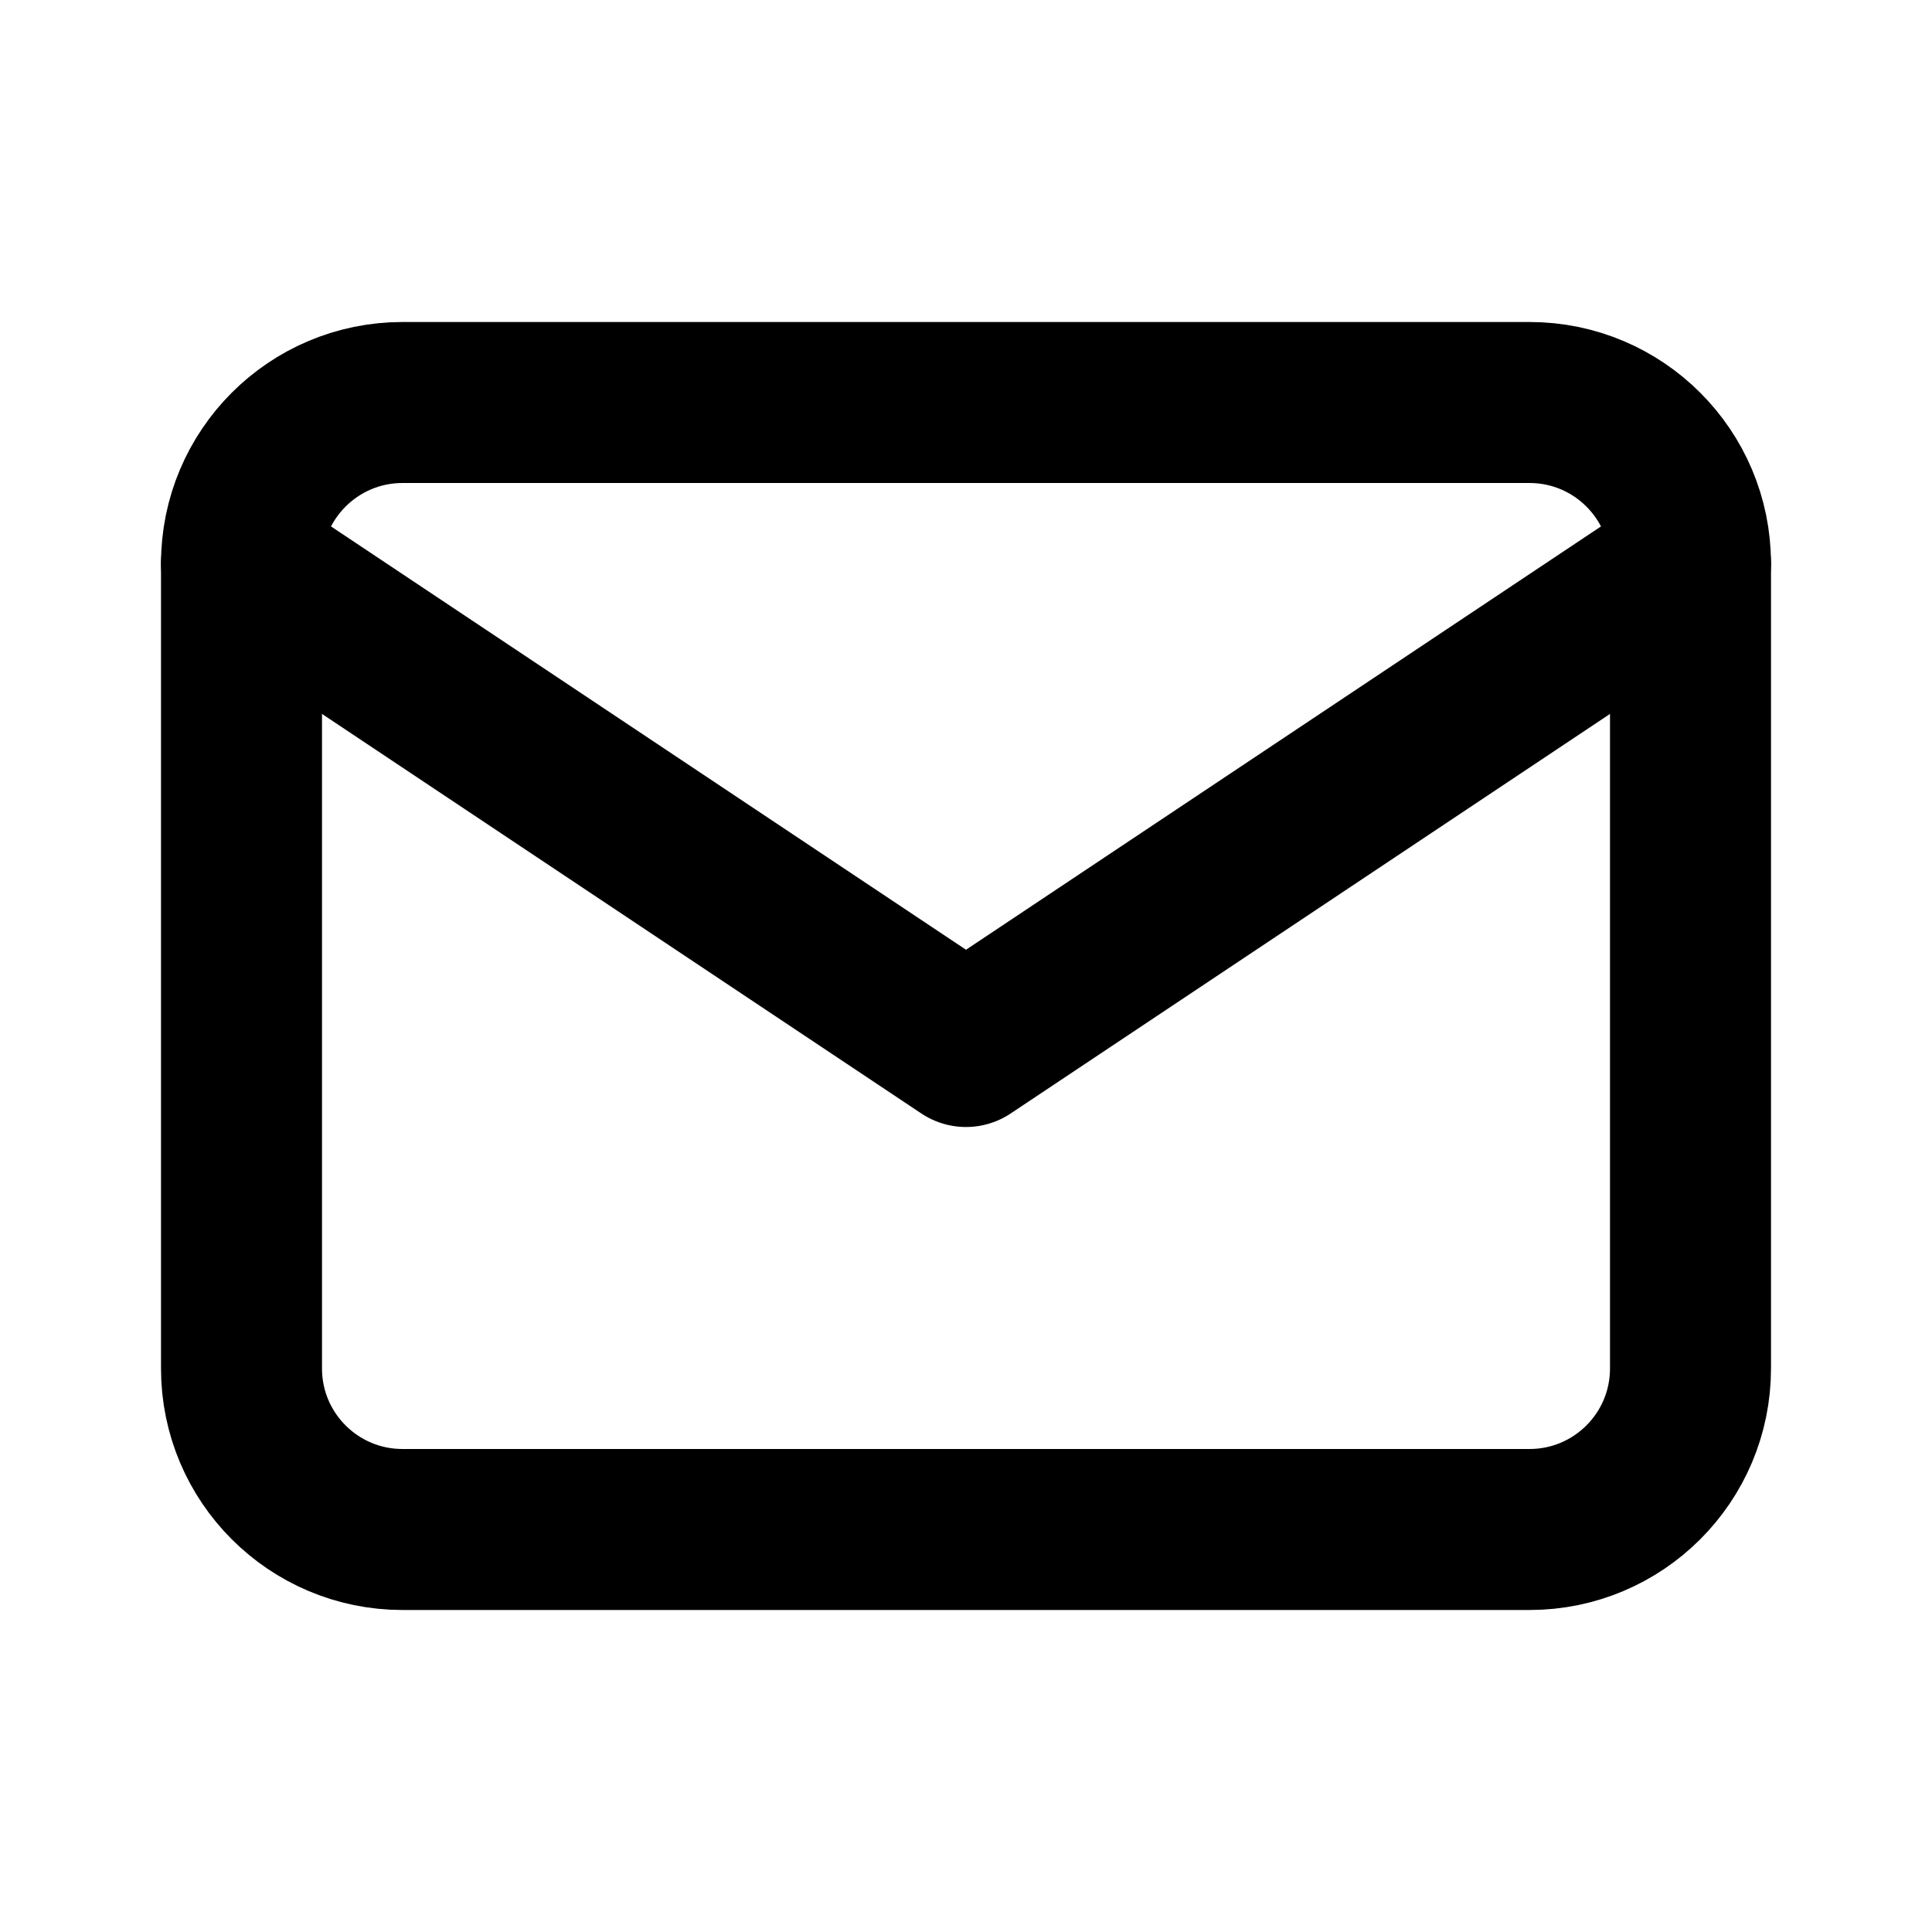
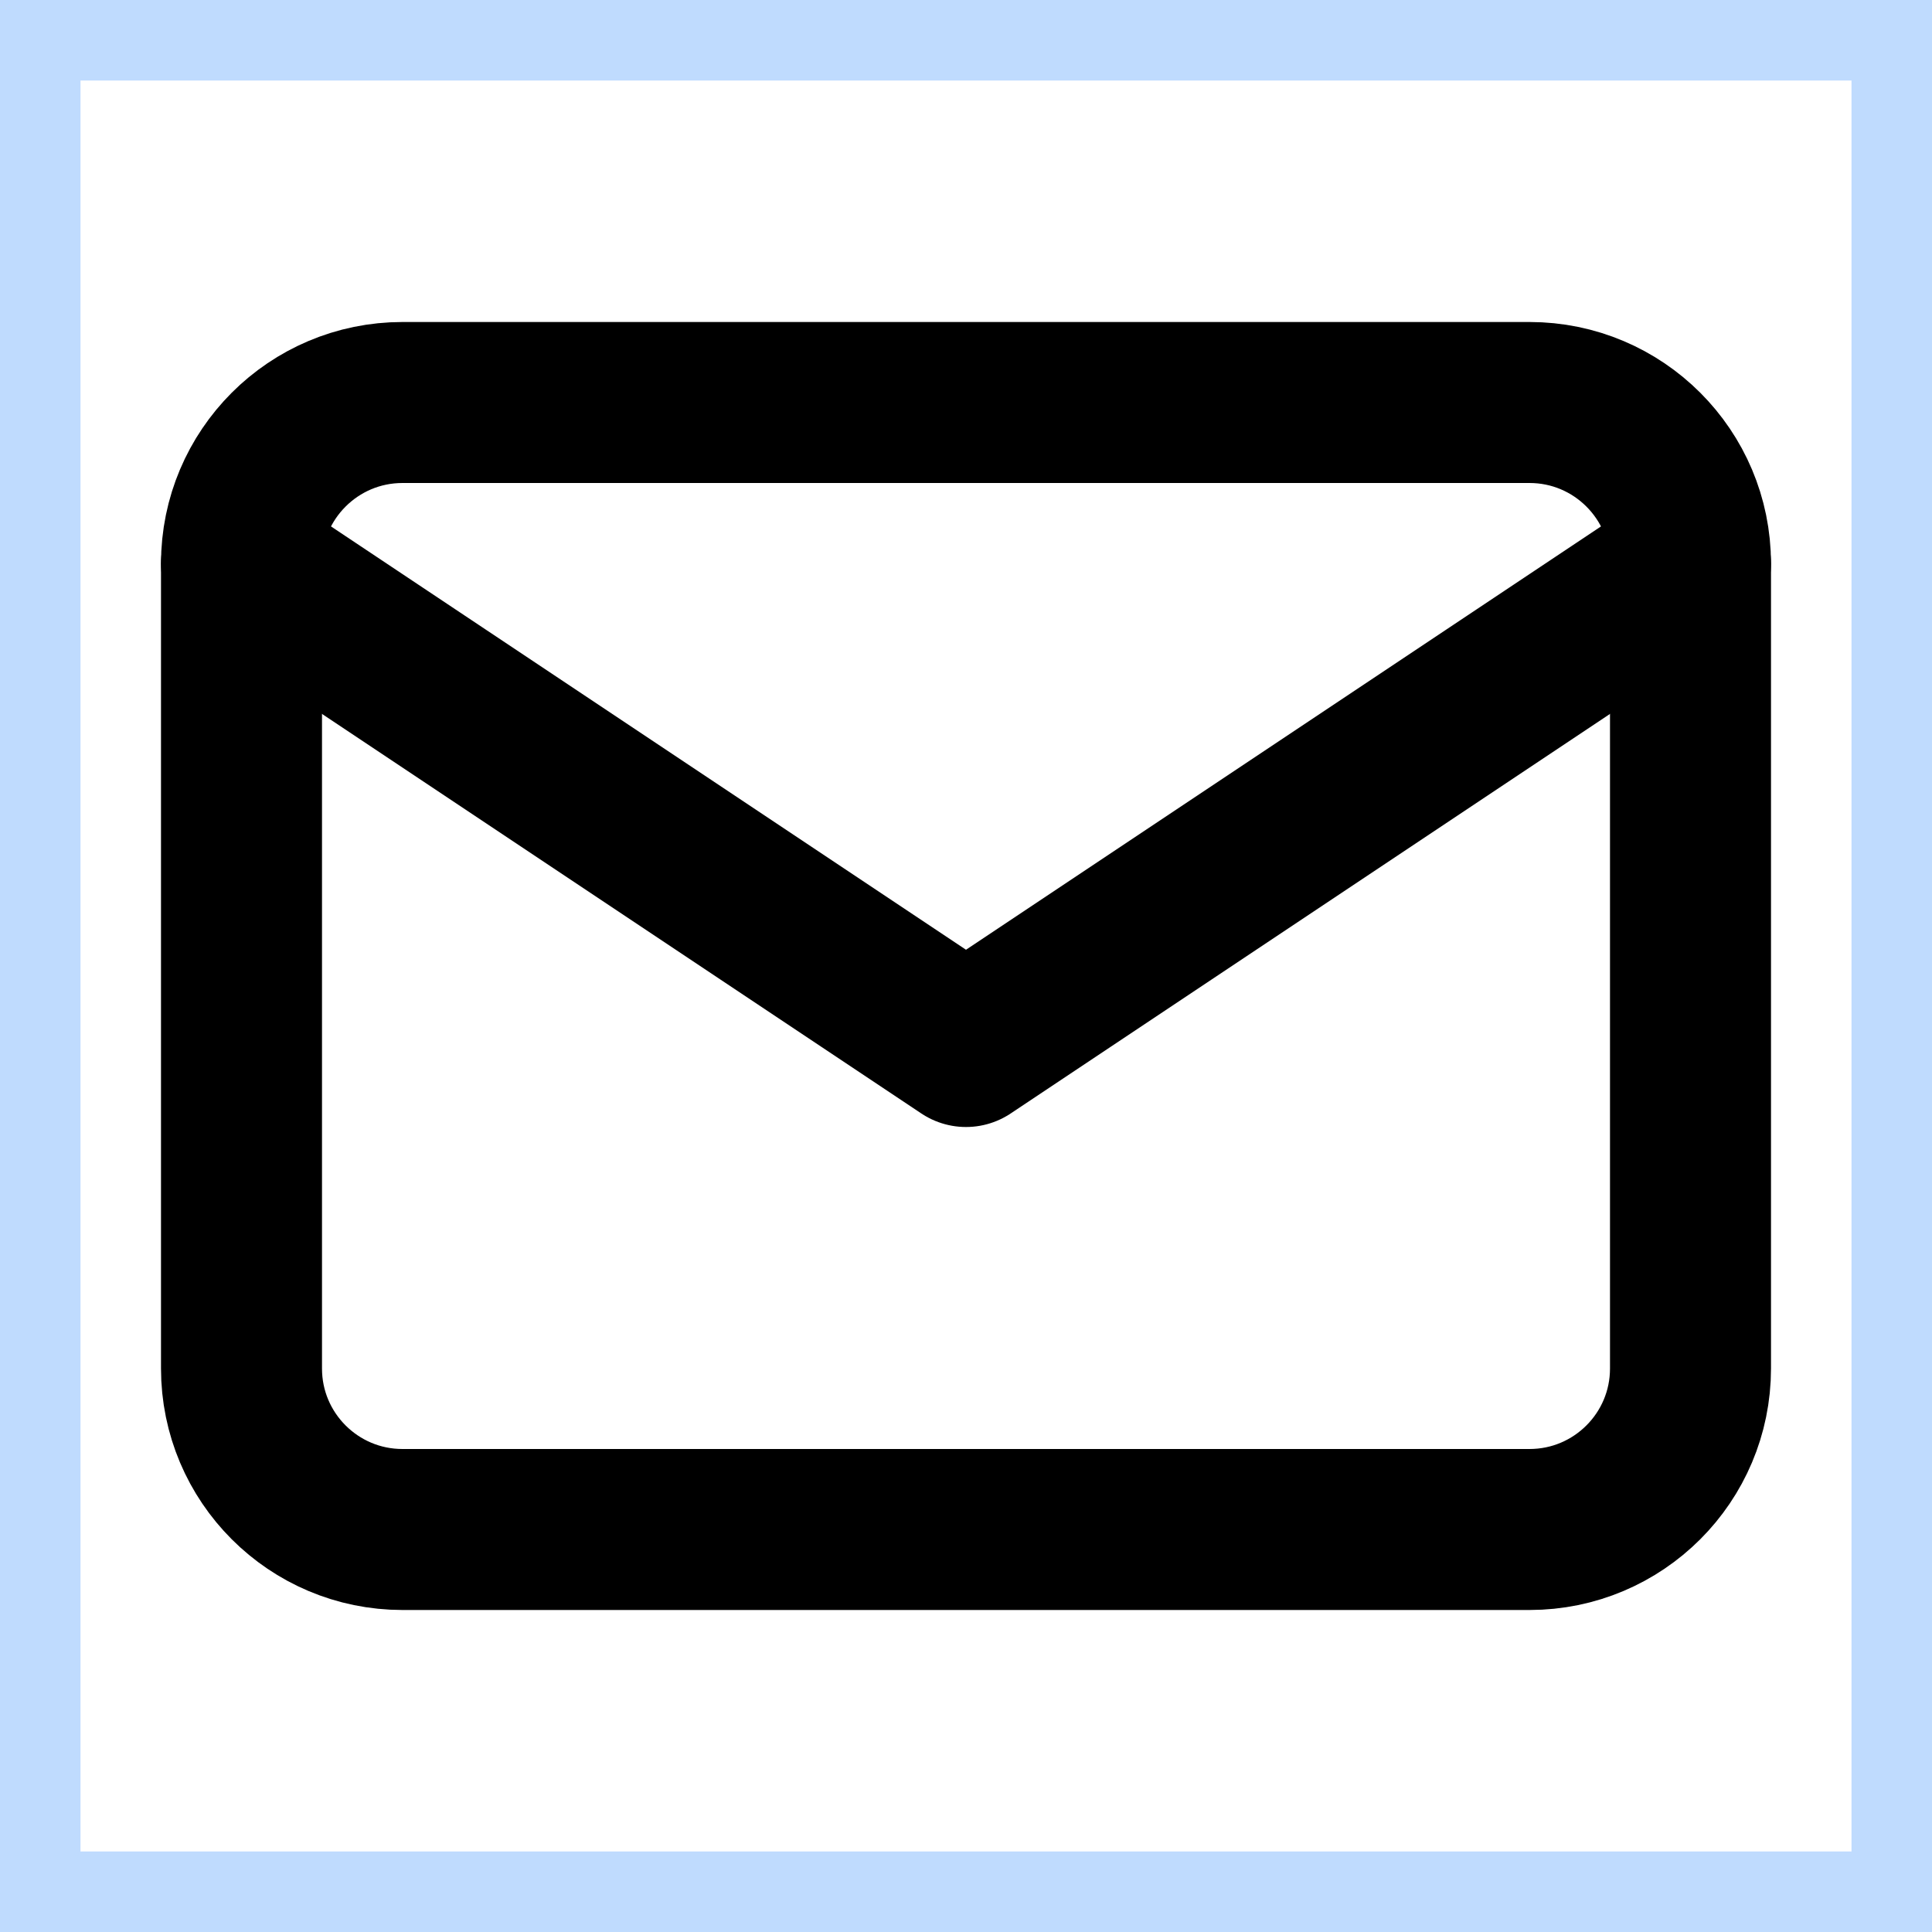
<svg xmlns="http://www.w3.org/2000/svg" class="icon icon-tabler icon-tabler-mail" width="24" height="24" viewBox="0 0 24 24" stroke-width="2" stroke="currentColor" fill="none" stroke-linecap="round" stroke-linejoin="round">
-   <path stroke="none" d="M0 0h24v24H0z" fill="none" />
+   <path stroke="#BFDBFE" d="M0 0h24v24H0z" fill="none" />
  <rect x="3" y="5" width="18" height="14" rx="2" />
  <polyline points="3 7 12 13 21 7" />
</svg>
